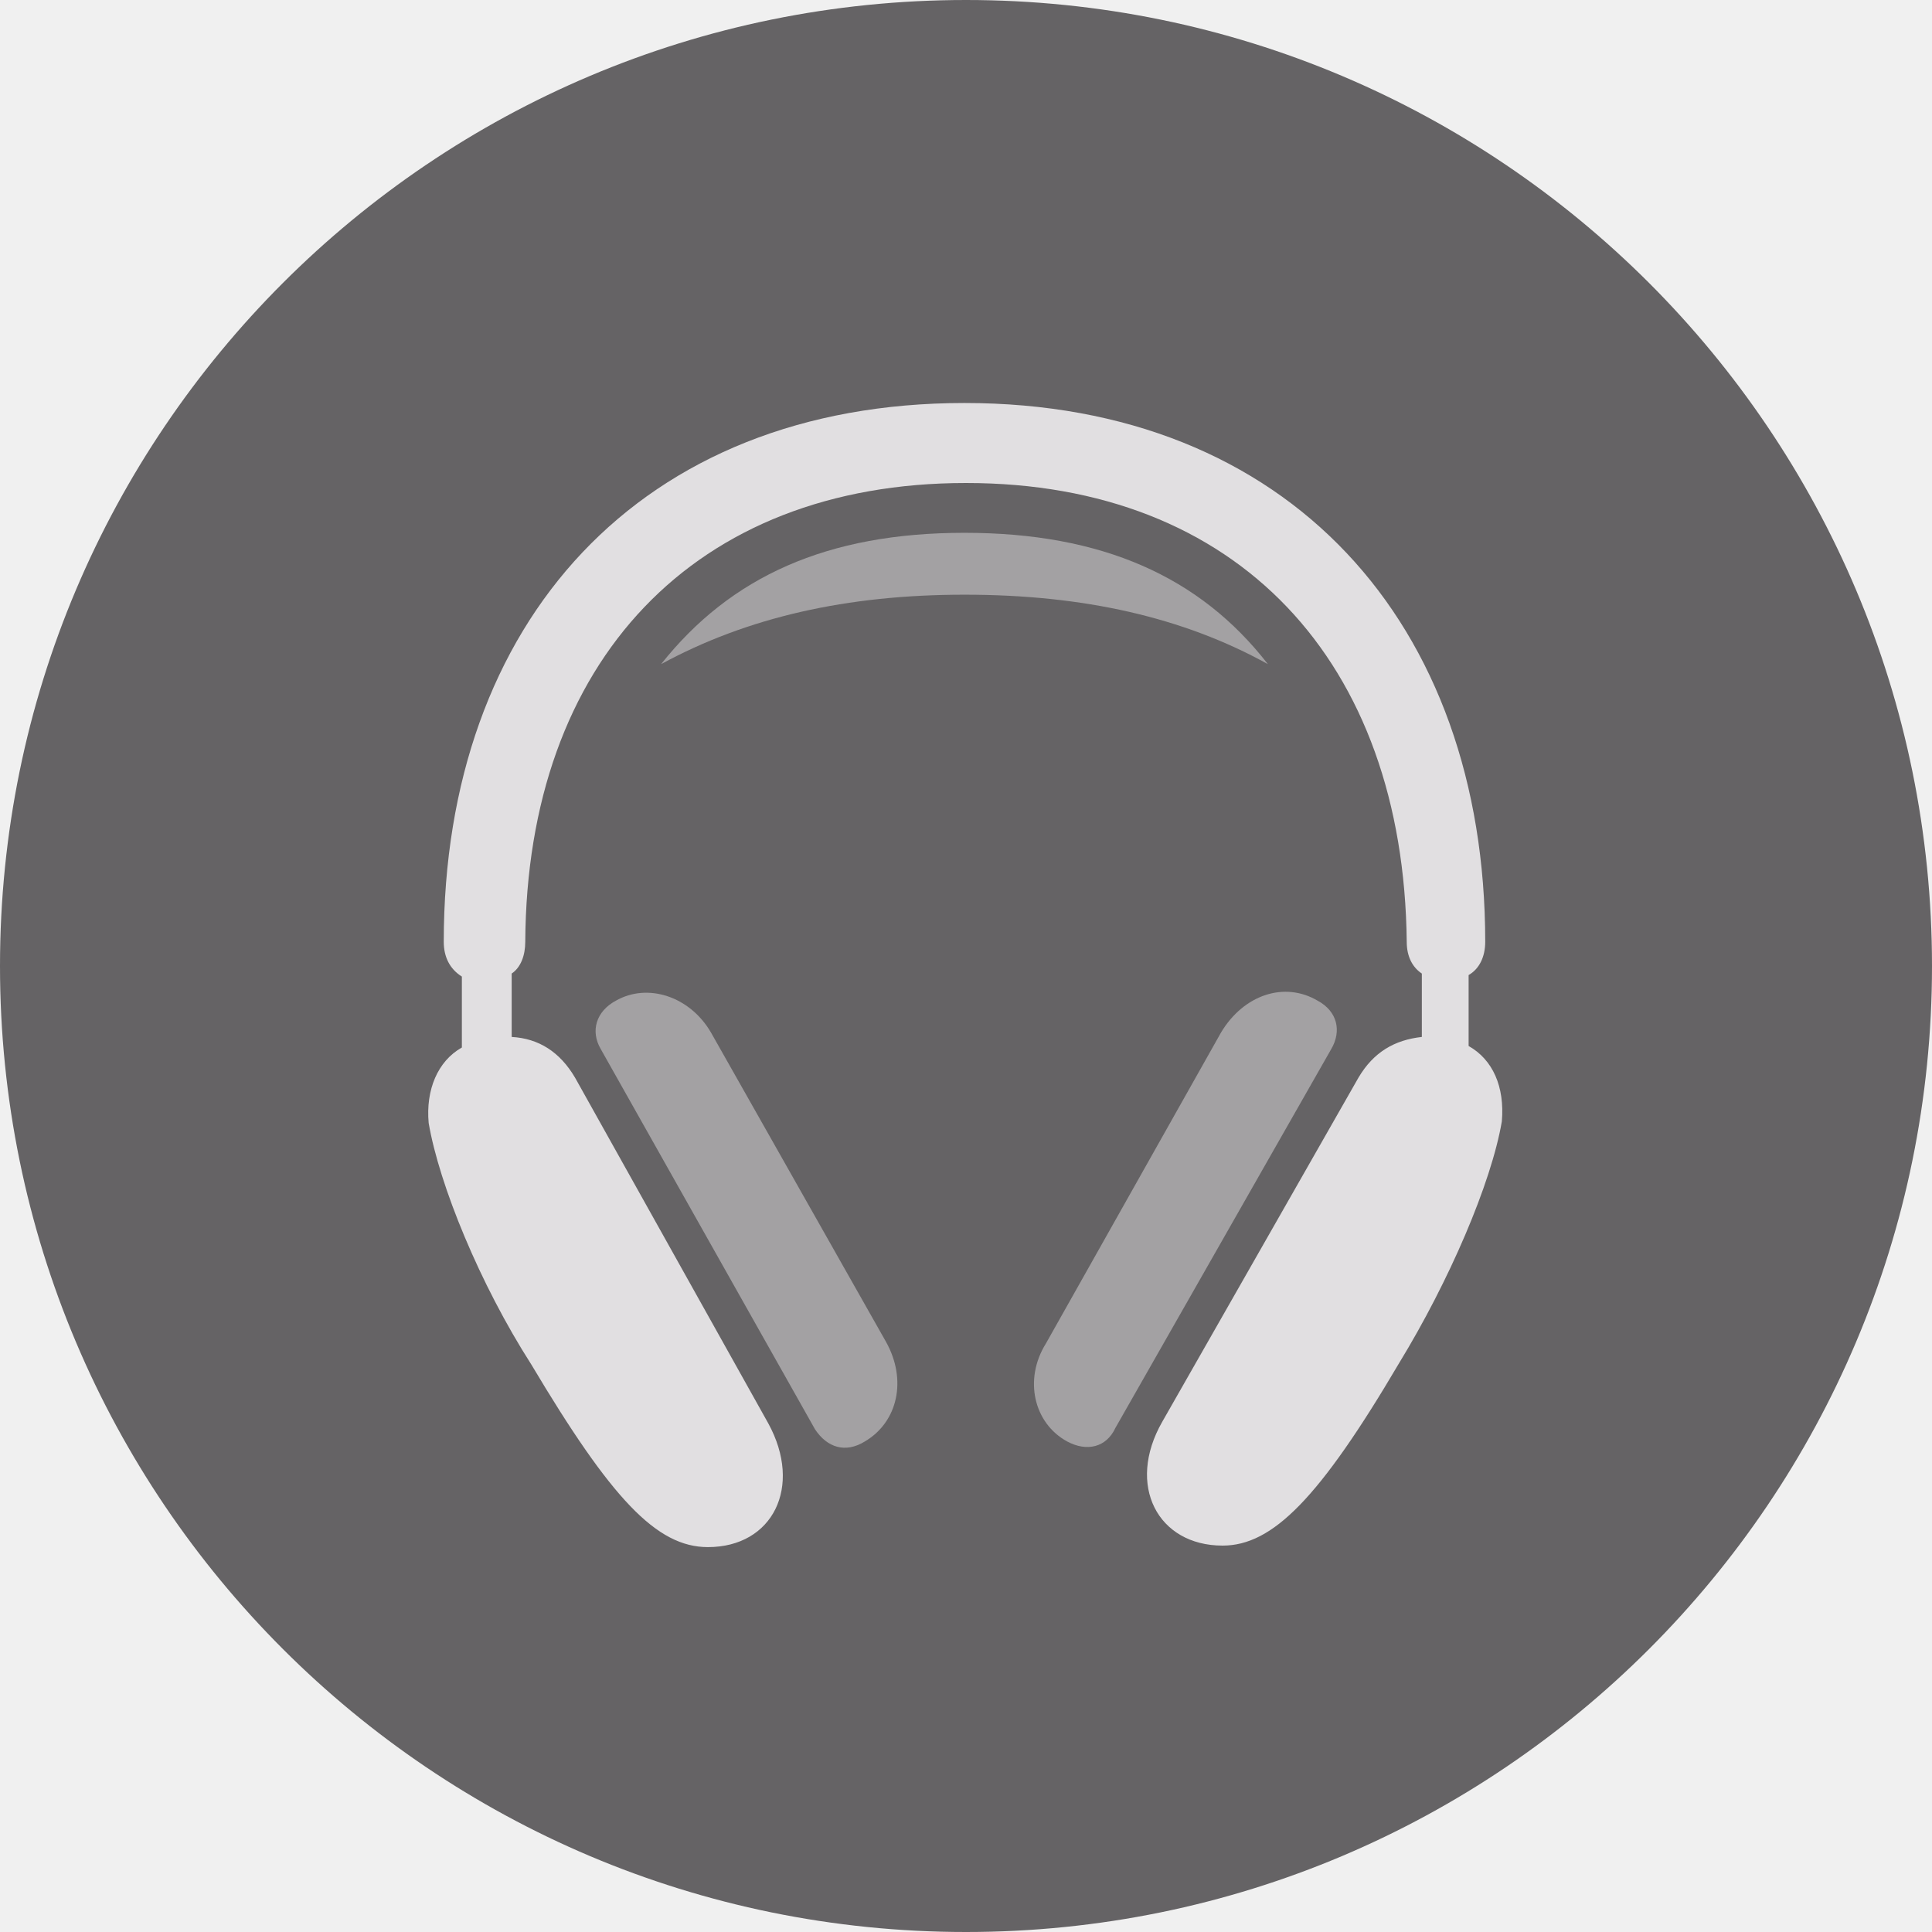
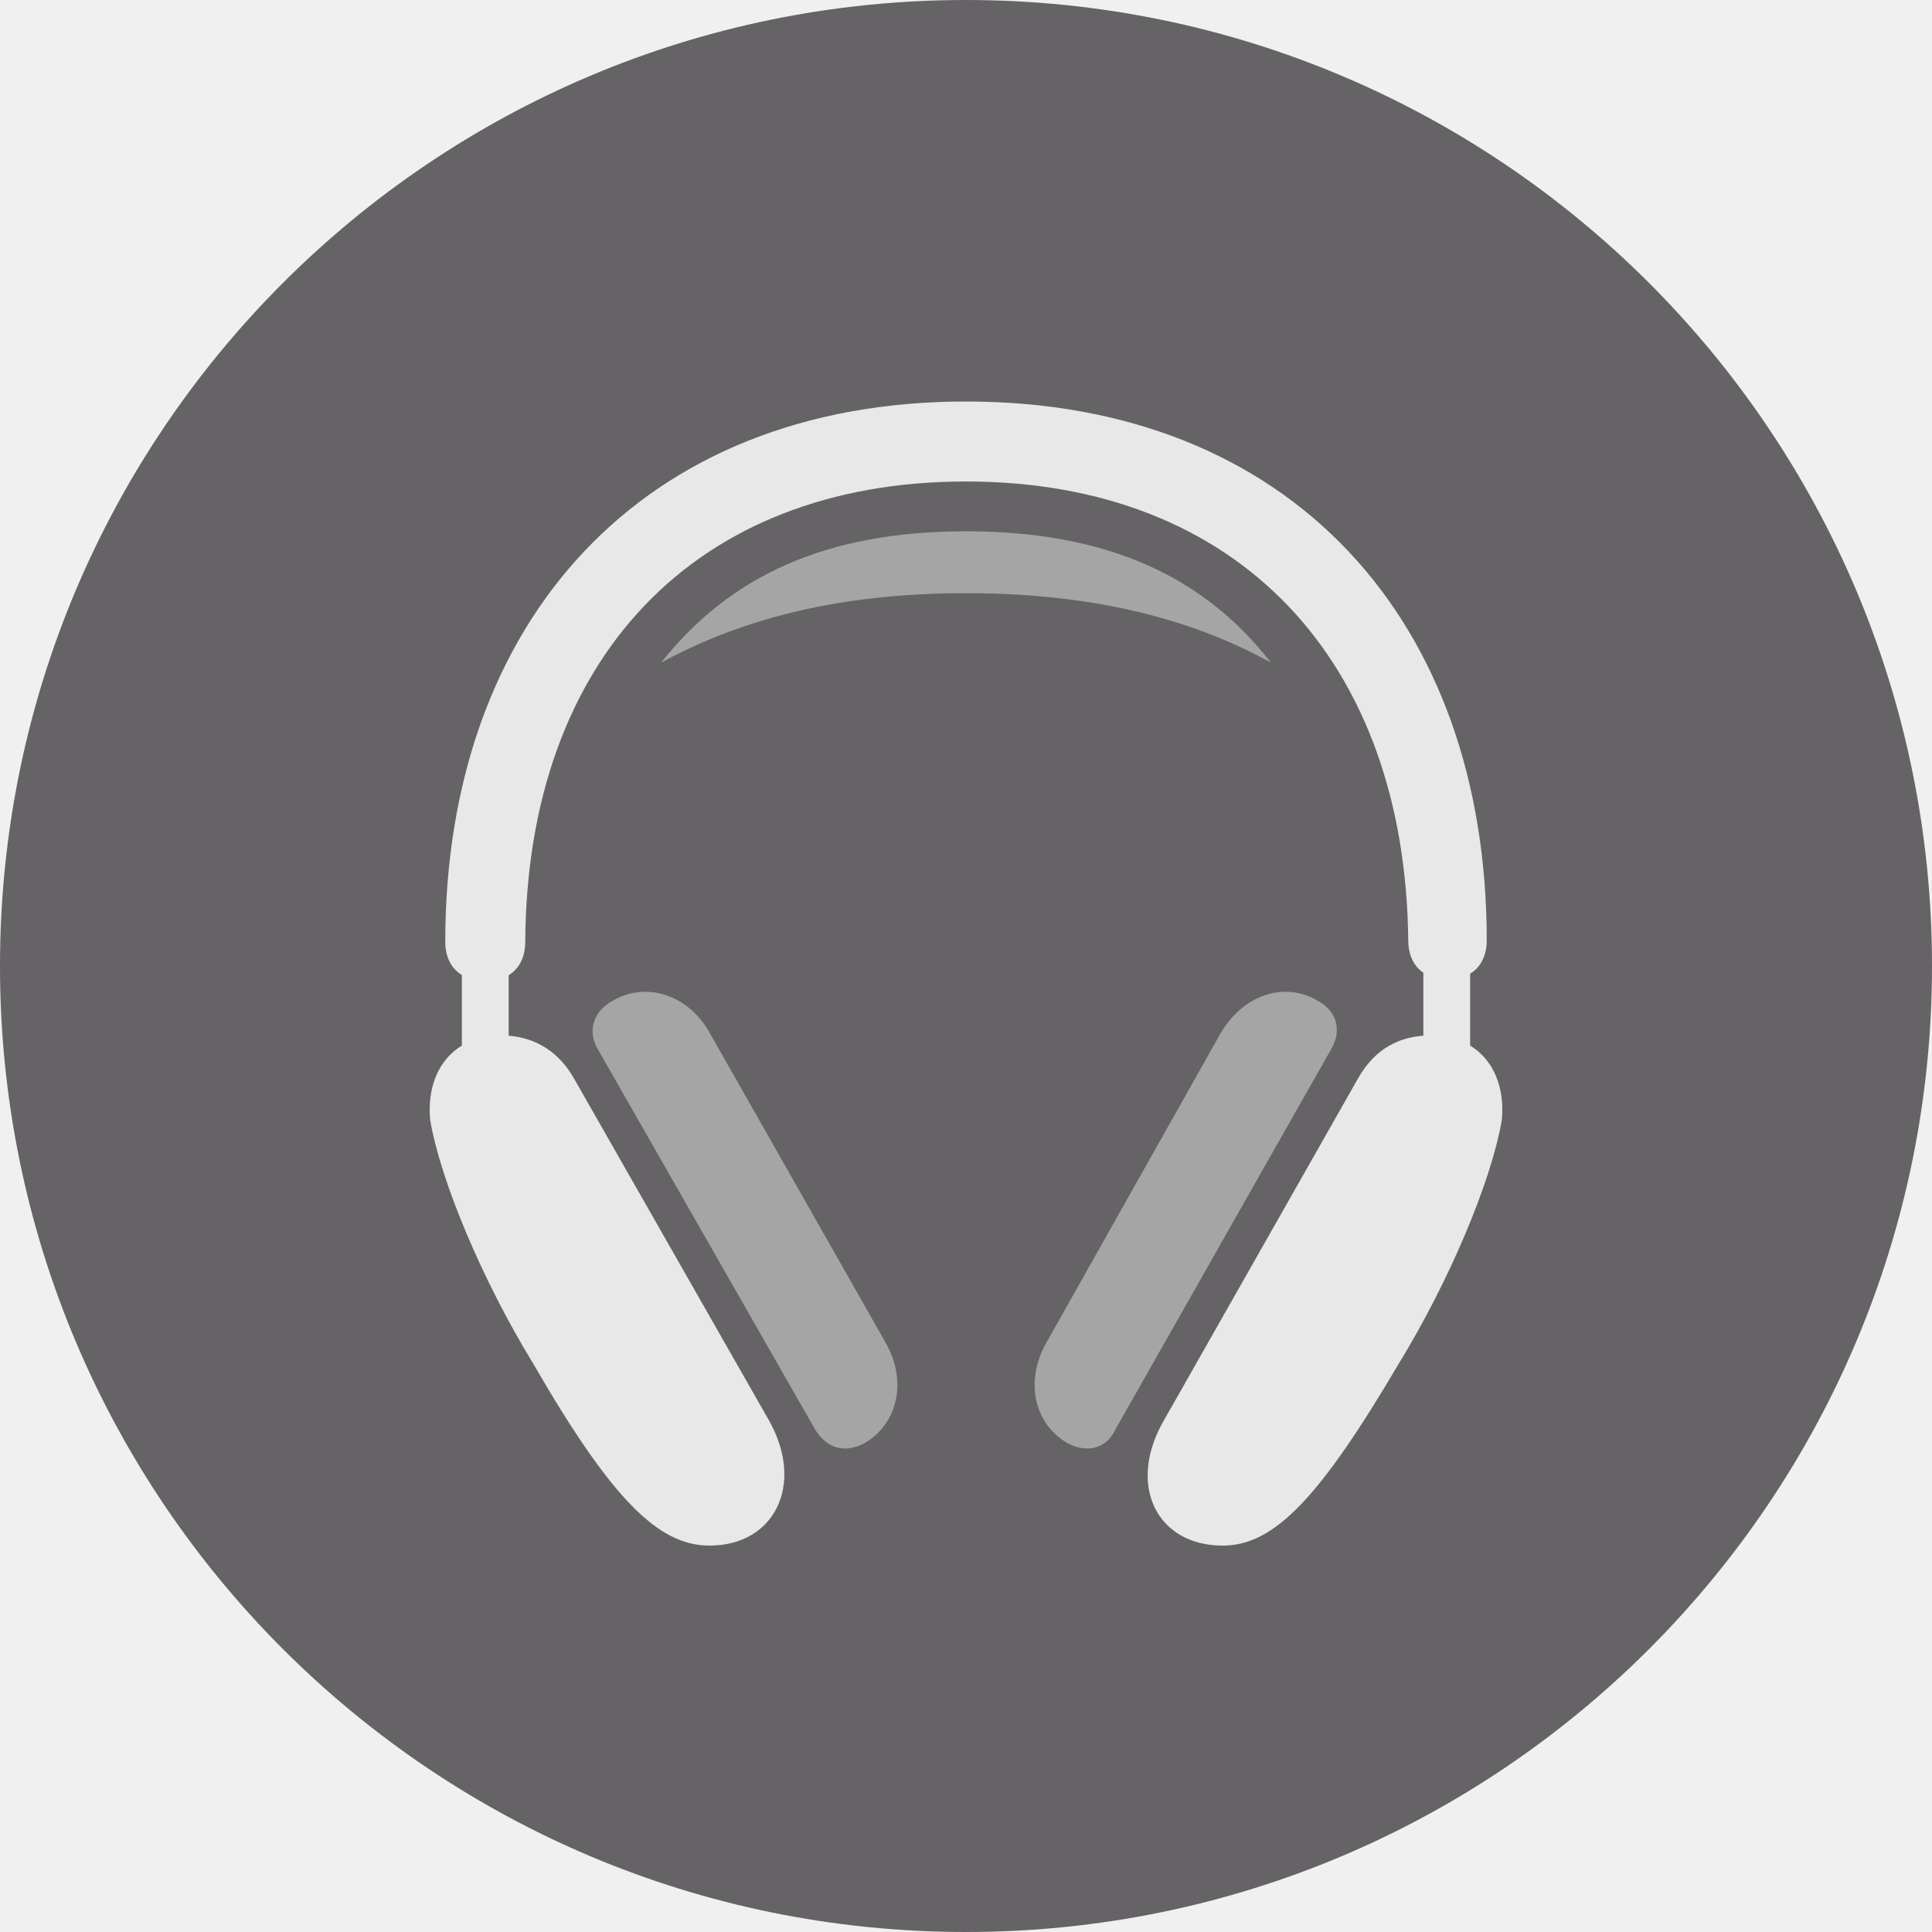
<svg xmlns="http://www.w3.org/2000/svg" version="1.1" id="Layer_1" x="0px" y="0px" viewBox="0 0 128 128" style="enable-background:new 0 0 128 128;" xml:space="preserve">
  <style type="text/css">
	.st0{fill:#656365;}
- 	.st1{opacity:0;}
- 	.st2{fill:#E1DFE1;}
- 	.st3{fill:#A3A1A3;}
+ 	.st1{fill-opacity:0;}
+ 	.st2{fill:#FFFFFF;fill-opacity:0.85;}
+ 	.st3{fill:#FFFFFF;fill-opacity:0.425;}
</style>
  <circle class="st0" cx="64" cy="64" r="64" />
  <g>
-     <rect x="28.5" y="25.6" class="st1" width="71" height="76.7" />
-     <path class="st2" d="M97.3,69.3v-4.7c0.7-0.4,1.1-1.2,1.1-2.2c0-21.1-13-35.7-34.5-35.7c-21.5,0-34.5,14.5-34.5,35.7   c0,1,0.4,1.8,1.2,2.3v4.7c-1.6,0.9-2.4,2.8-2.2,5c0.7,4.1,3.4,10.7,6.8,16c5.3,8.9,8.3,12.1,11.7,12.1c4.3,0,6.3-4,4-8.2L38.1,71.4   c-1-1.7-2.4-2.6-4.2-2.7v-4.2c0.6-0.4,0.9-1.2,0.9-2.1C34.9,43.8,46,32,64,32c18,0,29,11.8,29.2,30.4c0,1,0.4,1.7,1,2.1v4.2   c-1.8,0.2-3.2,1-4.2,2.7L77,94.2c-2.4,4.2-0.3,8.2,4,8.2c3.3,0,6.4-3.1,11.7-12.1c3.3-5.4,6.1-11.9,6.8-16   C99.7,72,98.9,70.2,97.3,69.3z" />
-     <g>
-       <path class="st3" d="M57.3,95.5c2.2-1.3,2.8-4.1,1.4-6.6L47.1,68.4c-1.4-2.4-4.2-3.3-6.3-2.1c-1.3,0.7-1.7,2-1,3.2L54,94.7    C54.8,95.9,56,96.3,57.3,95.5z" />
-       <path class="st3" d="M70.7,95.5c1.3,0.7,2.6,0.4,3.2-0.9l14.3-25.1c0.7-1.2,0.4-2.5-0.9-3.2c-2.2-1.3-4.9-0.4-6.4,2.1L69.3,89    C67.8,91.4,68.5,94.3,70.7,95.5z" />
-       <path class="st3" d="M43.8,44c5.7-3.1,12.3-4.6,20.1-4.6c7.9,0,14.5,1.5,20.1,4.6c-4.5-5.8-11-8.7-20.1-8.7    C54.8,35.3,48.4,38.2,43.8,44z" />
-     </g>
+     <rect x="28.4" y="25.5" class="st1" width="71.2" height="76.9" />
+     <path class="st2" d="M30.6,69.9h3.1v-6.9h-3.1V69.9z M47,102.4c4.3,0,6.3-4,4-8.2L38,71.4c-1.1-1.9-2.8-2.8-4.8-2.8   c-3.2,0-5,2.4-4.7,5.6c0.7,4.1,3.5,10.7,6.8,16.1C40.5,99.3,43.6,102.4,47,102.4z M97.4,69.9v-6.9h-3.1v6.9H97.4z M81,102.4   c3.4,0,6.4-3.1,11.7-12.1c3.3-5.4,6.1-12,6.8-16.1c0.3-3.2-1.5-5.6-4.7-5.6c-2.1,0-3.7,0.9-4.8,2.8L77,94.3   C74.7,98.5,76.7,102.4,81,102.4z M29.5,62.4c0,1.6,1,2.6,2.7,2.6c1.6,0,2.6-1,2.6-2.6C34.9,43.7,46,31.9,64,31.9   c18,0,29.1,11.8,29.3,30.4c0,1.6,1,2.6,2.6,2.6c1.6,0,2.6-1,2.6-2.6c0-21.2-13-35.7-34.5-35.7S29.5,41.2,29.5,62.4z" />
+     <path class="st3" d="M57.3,95.6c2.2-1.3,2.8-4.1,1.4-6.6L47,68.4c-1.4-2.5-4.2-3.4-6.4-2.1c-1.3,0.7-1.7,2-1,3.2L54,94.7   C54.8,96,56,96.3,57.3,95.6z M70.7,95.6c1.3,0.7,2.6,0.4,3.2-0.9l14.3-25.2c0.7-1.2,0.4-2.5-0.9-3.2c-2.2-1.3-4.9-0.4-6.4,2.1   L69.3,89C67.9,91.5,68.5,94.3,70.7,95.6z M43.8,43.9c5.7-3.1,12.3-4.6,20.2-4.6c7.9,0,14.6,1.5,20.2,4.6c-4.5-5.8-11-8.7-20.2-8.7   C54.8,35.2,48.4,38.1,43.8,43.9z" />
  </g>
</svg>
